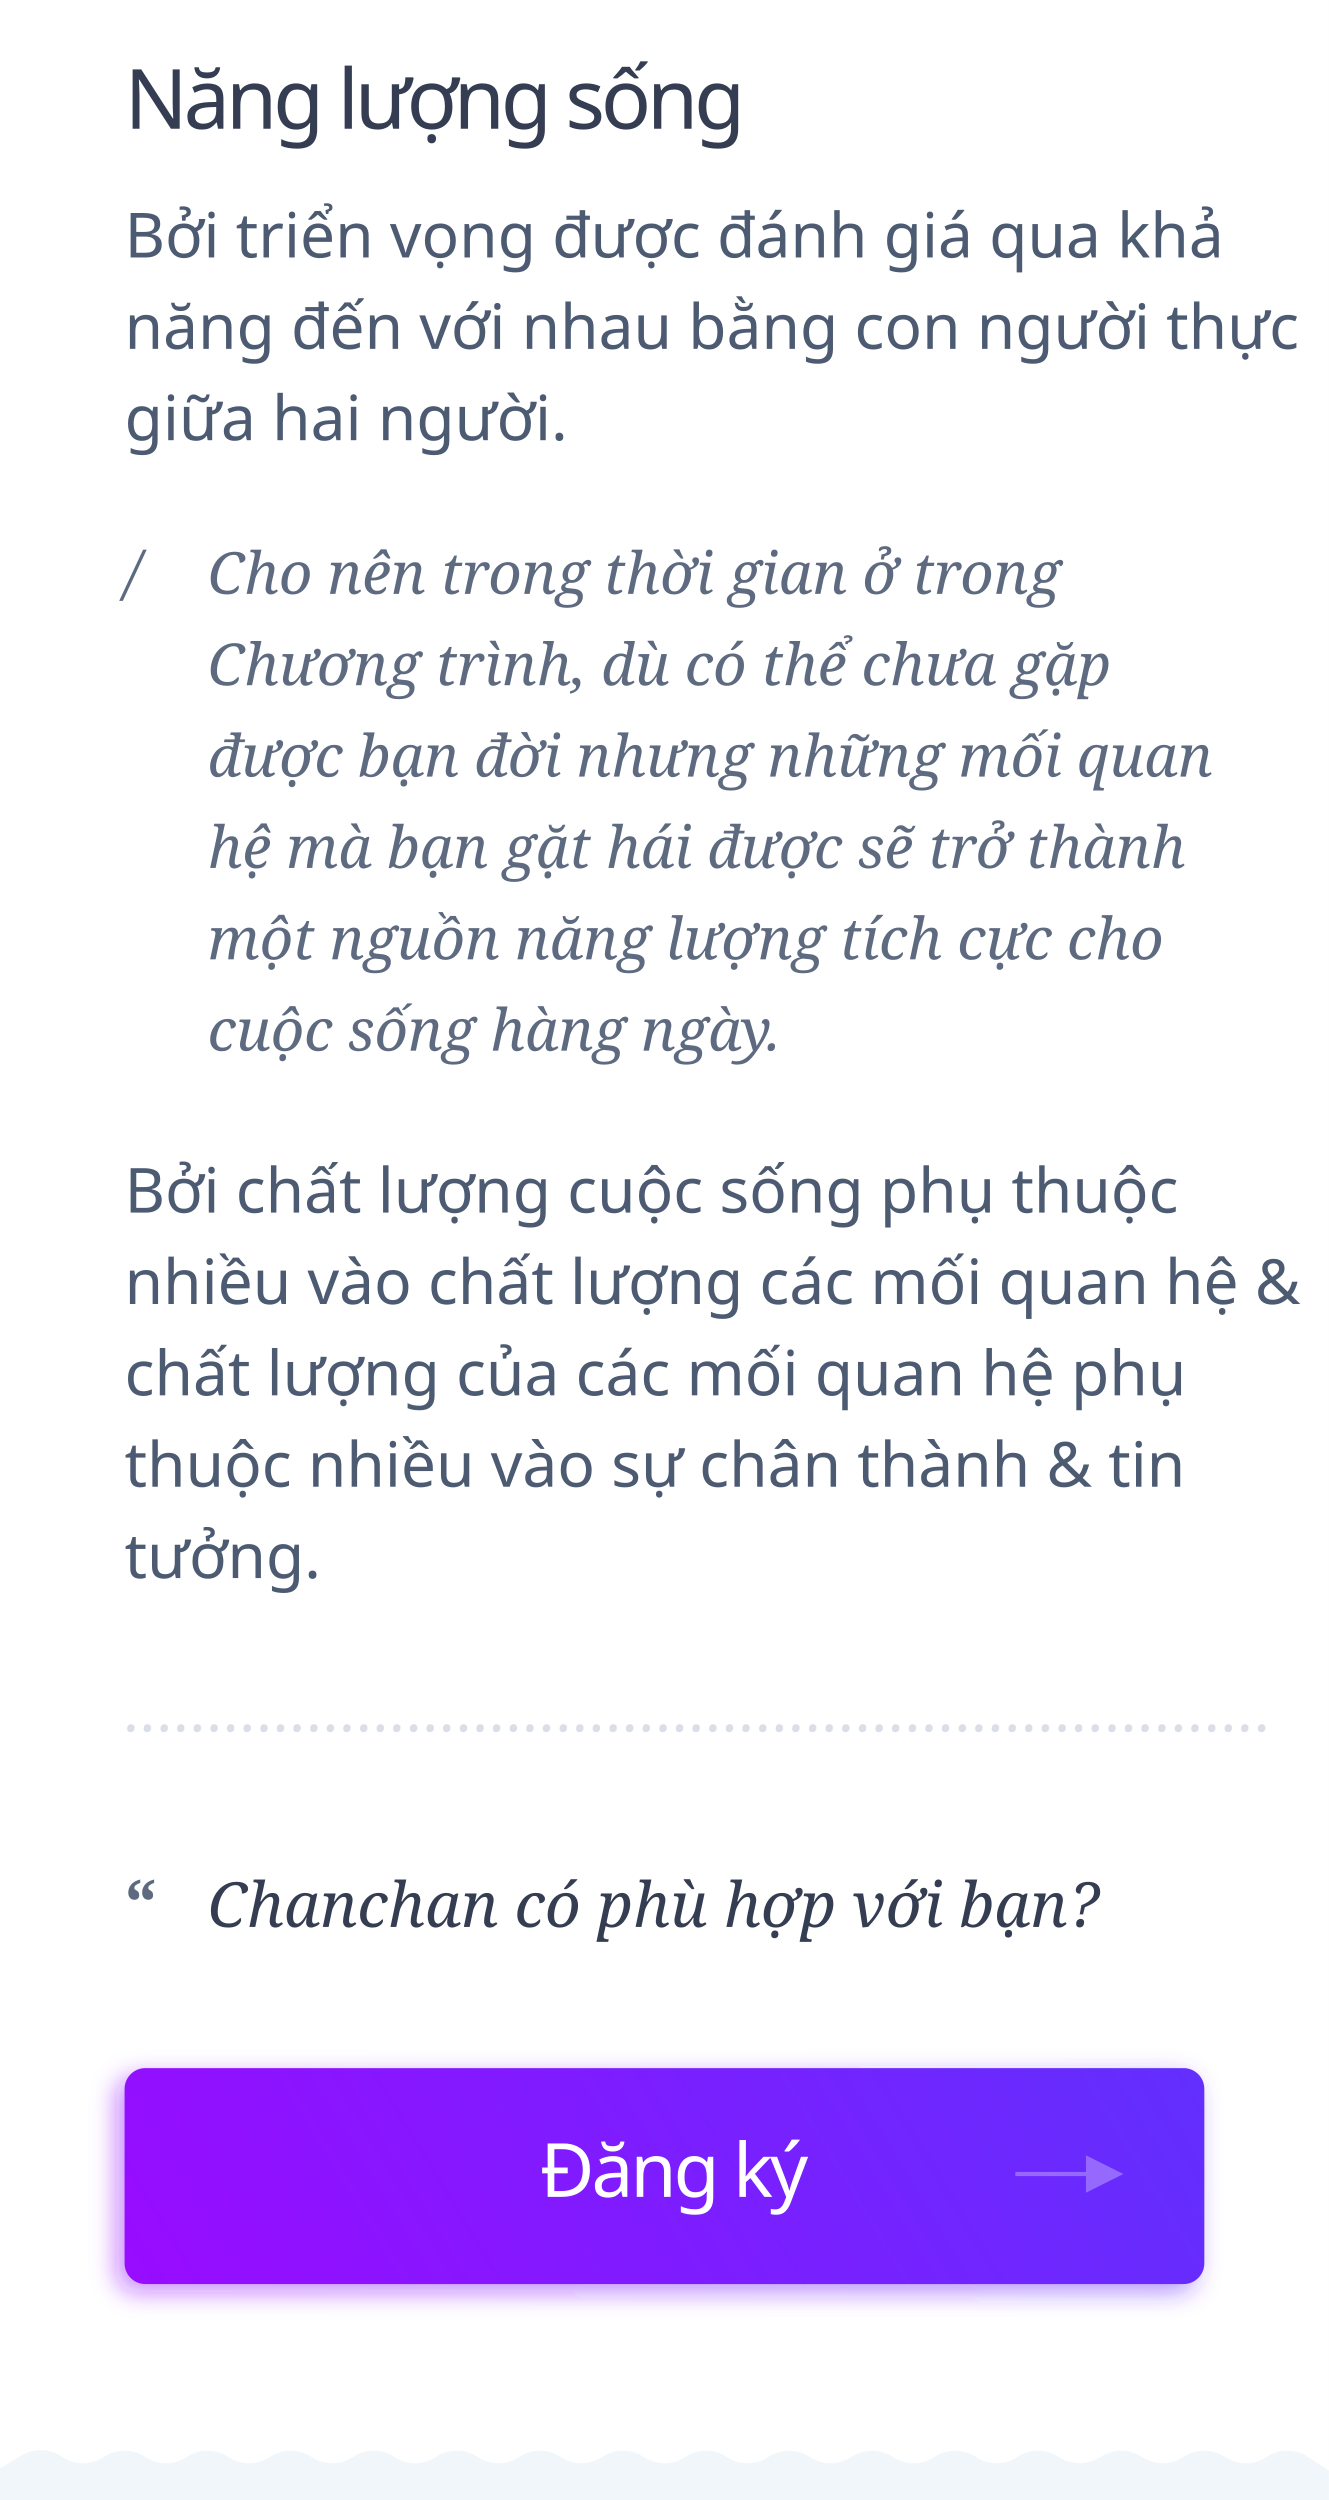
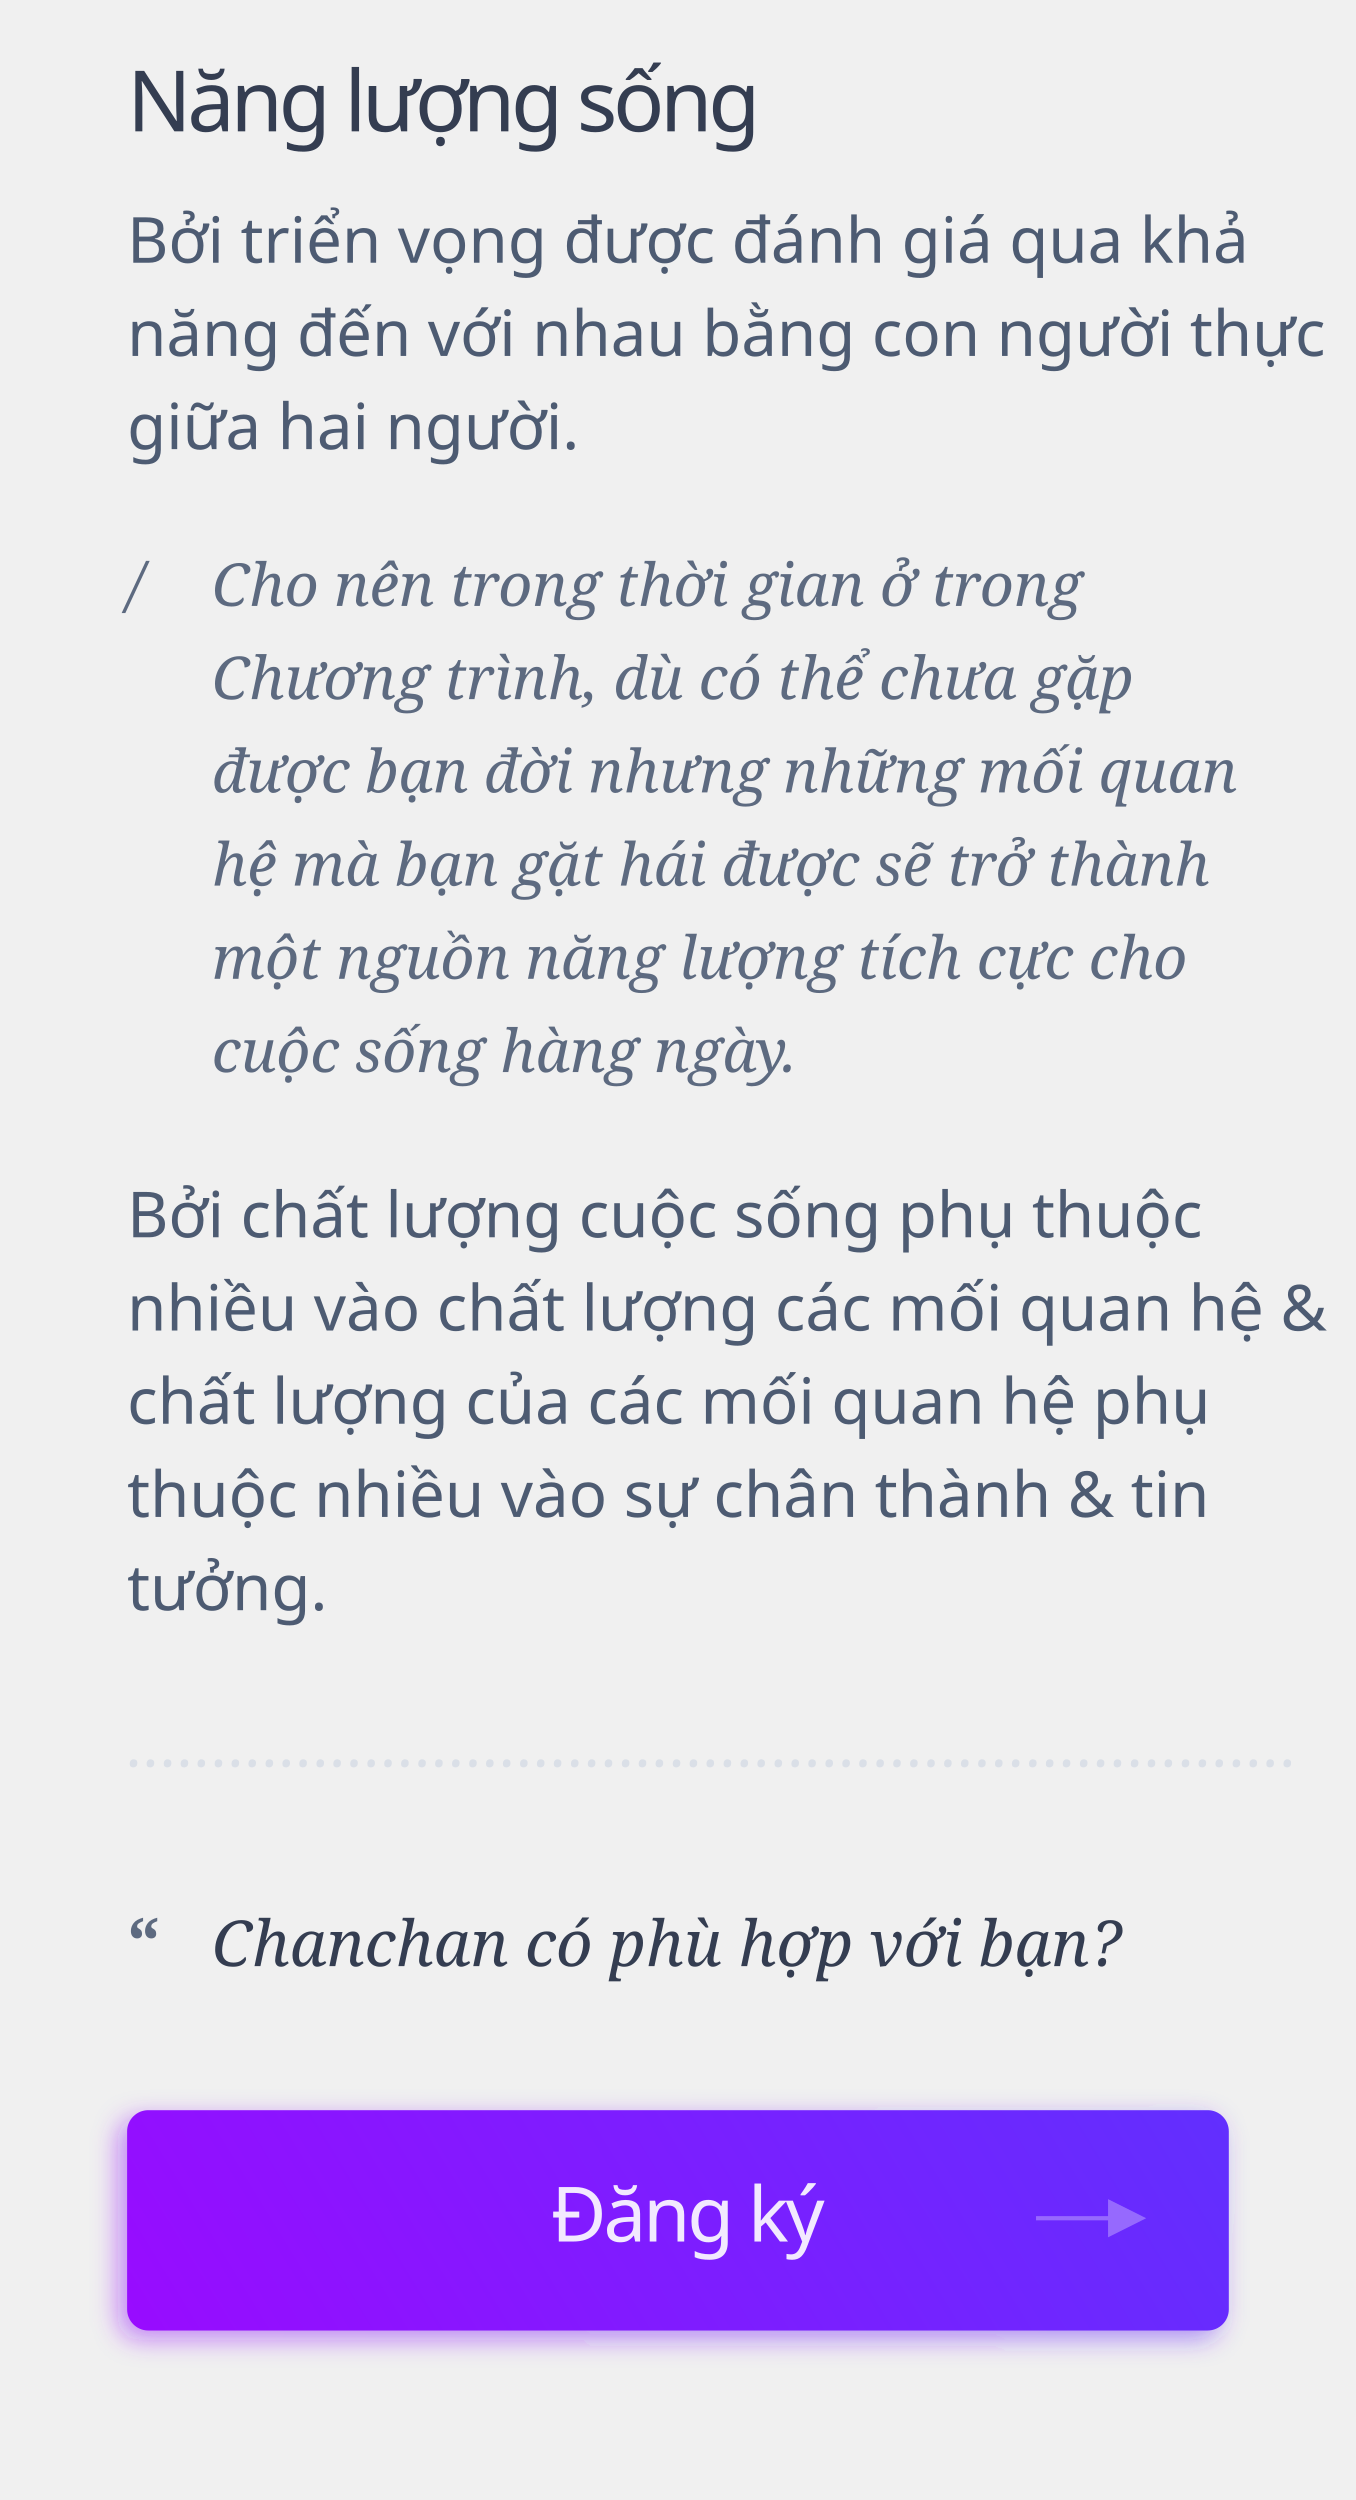
- <svg xmlns="http://www.w3.org/2000/svg" width="320px" height="602px" viewBox="0 0 320 602" version="1.1">
+ <svg xmlns="http://www.w3.org/2000/svg" width="320px" height="590px" viewBox="0 0 320 590" version="1.1">
  <defs>
    <linearGradient x1="-39.87%" y1="60.236%" x2="202.902%" y2="30.657%" id="linearGradient-1">
      <stop stop-color="#AA00FF" offset="0%" />
      <stop stop-color="#304FFE" offset="100%" />
    </linearGradient>
    <filter x="-3.5%" y="-17.3%" width="106.9%" height="134.6%" filterUnits="objectBoundingBox" id="filter-2">
      <feGaussianBlur stdDeviation="3" in="SourceGraphic" />
    </filter>
  </defs>
  <g id="nangluongsong" stroke="none" stroke-width="1" fill="none" fill-rule="evenodd">
-     <rect fill="#FFFFFF" x="0" y="0" width="320" height="602" />
    <text id="Bởi-triển-vọng-được" font-family="SFCompactDisplay-Regular, SF Compact Display" font-size="15" font-weight="normal" line-spacing="22" fill="#4D5B72">
      <tspan x="30" y="62">Bởi triển vọng được đánh giá qua khả </tspan>
      <tspan x="30" y="84">năng đến với nhau bằng con người thực </tspan>
      <tspan x="30" y="106">giữa hai người.</tspan>
    </text>
    <text id="Cho-nên-trong-thời-g" font-family="Georgia-Italic, Georgia" font-size="14" font-style="italic" font-weight="normal" line-spacing="22" fill="#5D6A80">
      <tspan x="50" y="143">Cho nên trong thời gian ở trong </tspan>
      <tspan x="50" y="165">Chương trình, dù có thể chưa gặp </tspan>
      <tspan x="50" y="187">được bạn đời nhưng những mối quan </tspan>
      <tspan x="50" y="209">hệ mà bạn gặt hái được sẽ trở thành </tspan>
      <tspan x="50" y="231">một nguồn năng lượng tích cực cho </tspan>
      <tspan x="50" y="253">cuộc sống hàng ngày.</tspan>
    </text>
    <text id="/" font-family="Georgia-Italic, Georgia" font-size="14" font-style="italic" font-weight="normal" line-spacing="22" fill="#5D6A80">
      <tspan x="30" y="143">/</tspan>
    </text>
    <text id="Bởi-chất-lượng-cuộc" font-family="SFCompactDisplay-Regular, SF Compact Display" font-size="15" font-weight="normal" line-spacing="22" fill="#4D5B72">
      <tspan x="30" y="292">Bởi chất lượng cuộc sống phụ thuộc </tspan>
      <tspan x="30" y="314">nhiều vào chất lượng các mối quan hệ &amp; </tspan>
      <tspan x="30" y="336">chất lượng của các mối quan hệ phụ </tspan>
      <tspan x="30" y="358">thuộc nhiều vào sự chân thành &amp; tin </tspan>
      <tspan x="30" y="380">tưởng.</tspan>
    </text>
    <text id="Năng-lượng-sống" font-family="SFCompactDisplay-Semibold, SF Compact Display" font-size="20" font-weight="500" line-spacing="20" letter-spacing="-1" fill="#343D51">
      <tspan x="30" y="31">Năng lượng sống</tspan>
    </text>
    <text id="……………………………………………………" font-family="Georgia-Italic, Georgia" font-size="14" font-style="italic" font-weight="normal" line-spacing="22" fill="#DADFE7">
      <tspan x="30" y="417">……………………………………………………………</tspan>
    </text>
    <text id="Chanchan-có-phù-hợp" font-family="Georgia-Italic, Georgia" font-size="15" font-style="italic" font-weight="normal" line-spacing="22" fill="#343D51">
      <tspan x="50" y="464">Chanchan có phù hợp với bạn?</tspan>
    </text>
    <text id="“" font-family="Georgia-Bold, Georgia" font-size="16" font-weight="bold" line-spacing="22" fill="#5D6A80">
      <tspan x="30" y="464">“</tspan>
    </text>
    <path d="M288,505 L288,547 C288,549.761 285.761,552 283,552 L33,552 C30.239,552 28,549.761 28,547 L28,505 C28,502.239 30.239,500 33,500 L283,500 C285.761,500 288,502.239 288,505 Z" id="Triangle" fill-opacity="0.5" fill="url(#linearGradient-1)" filter="url(#filter-2)" />
    <path d="M290,503 L290,545 C290,547.761 287.761,550 285,550 L35,550 C32.239,550 30,547.761 30,545 L30,503 C30,500.239 32.239,498 35,498 L285,498 C287.761,498 290,500.239 290,503 Z" id="Triangle" fill="url(#linearGradient-1)" />
-     <path d="M0.001,594.391 L5.182,591.283 C8.131,589.513 11.831,589.579 14.715,591.453 L15.099,591.702 C18.08,593.639 21.923,593.639 24.904,591.702 L25.099,591.575 C28.08,589.639 31.923,589.639 34.904,591.575 L35.099,591.702 C38.08,593.639 41.923,593.639 44.904,591.702 L45.099,591.575 C48.08,589.639 51.923,589.639 54.904,591.575 L55.099,591.702 C58.08,593.639 61.923,593.639 64.904,591.702 L65.099,591.575 C68.08,589.639 71.923,589.639 74.904,591.575 L75.099,591.702 C78.08,593.639 81.923,593.639 84.904,591.702 L85.099,591.575 C88.08,589.639 91.923,589.639 94.904,591.575 L95.099,591.702 C98.08,593.639 101.923,593.639 104.904,591.702 L105.098,591.576 C108.08,589.639 111.923,589.64 114.905,591.577 L115.096,591.702 C118.079,593.641 121.924,593.64 124.906,591.701 L125.095,591.579 C128.078,589.64 131.922,589.64 134.905,591.578 L135.095,591.702 C138.078,593.64 141.922,593.64 144.905,591.702 L145.095,591.578 C148.078,589.64 151.922,589.64 154.905,591.578 L155.095,591.702 C158.078,593.64 161.922,593.64 164.905,591.702 L165.095,591.578 C168.078,589.64 171.922,589.64 174.905,591.578 L175.095,591.702 C178.078,593.64 181.922,593.64 184.905,591.702 L185.095,591.578 C188.078,589.64 191.922,589.64 194.905,591.578 L195.095,591.702 C198.078,593.64 201.922,593.64 204.905,591.702 L205.095,591.578 C208.078,589.64 211.922,589.64 214.905,591.578 L215.095,591.702 C218.078,593.64 221.922,593.64 224.905,591.702 L225.095,591.578 C228.078,589.64 231.922,589.64 234.905,591.578 L235.095,591.702 C238.078,593.64 241.922,593.64 244.905,591.702 L245.095,591.578 C248.078,589.64 251.922,589.64 254.905,591.578 L255.095,591.702 C258.078,593.64 261.922,593.64 264.905,591.702 L265.095,591.578 C268.078,589.64 271.922,589.64 274.905,591.578 L275.095,591.702 C278.078,593.64 281.922,593.64 284.905,591.702 L285.095,591.578 C288.078,589.64 291.922,589.64 294.905,591.578 L295.095,591.702 C298.078,593.64 301.922,593.64 304.905,591.702 L305.095,591.578 C308.078,589.64 311.922,589.64 314.905,591.578 L320,594.89 L320,606 L0,606 L0.001,594.391 Z" id="Rectangle" fill="#F0F6FA" />
-     <text id="Đăng-ký" font-family="SFCompactDisplay-Semibold, SF Compact Display" font-size="18" font-weight="500" line-spacing="20" letter-spacing="-0.72" fill="#FFFFFF">
+     <text id="Đăng-ký" opacity="0.9" font-family="SFCompactDisplay-Semibold, SF Compact Display" font-size="18" font-weight="500" line-spacing="20" letter-spacing="-0.72" fill="#FFFFFF">
      <tspan x="130" y="529">Đăng ký</tspan>
    </text>
-     <path id="Line" d="M261.5,524 L244.5,524 L244.5,523 L261.5,523 L261.5,519 L270.5,523.5 L261.5,528 L261.5,524 Z" fill="#FFFFFF" fill-rule="nonzero" opacity="0.3" />
+     <polygon id="Line" fill="#FFFFFF" fill-rule="nonzero" opacity="0.3" points="261.5 524 244.5 524 244.5 523 261.5 523 261.5 519 270.5 523.5 261.5 528" />
  </g>
</svg>
